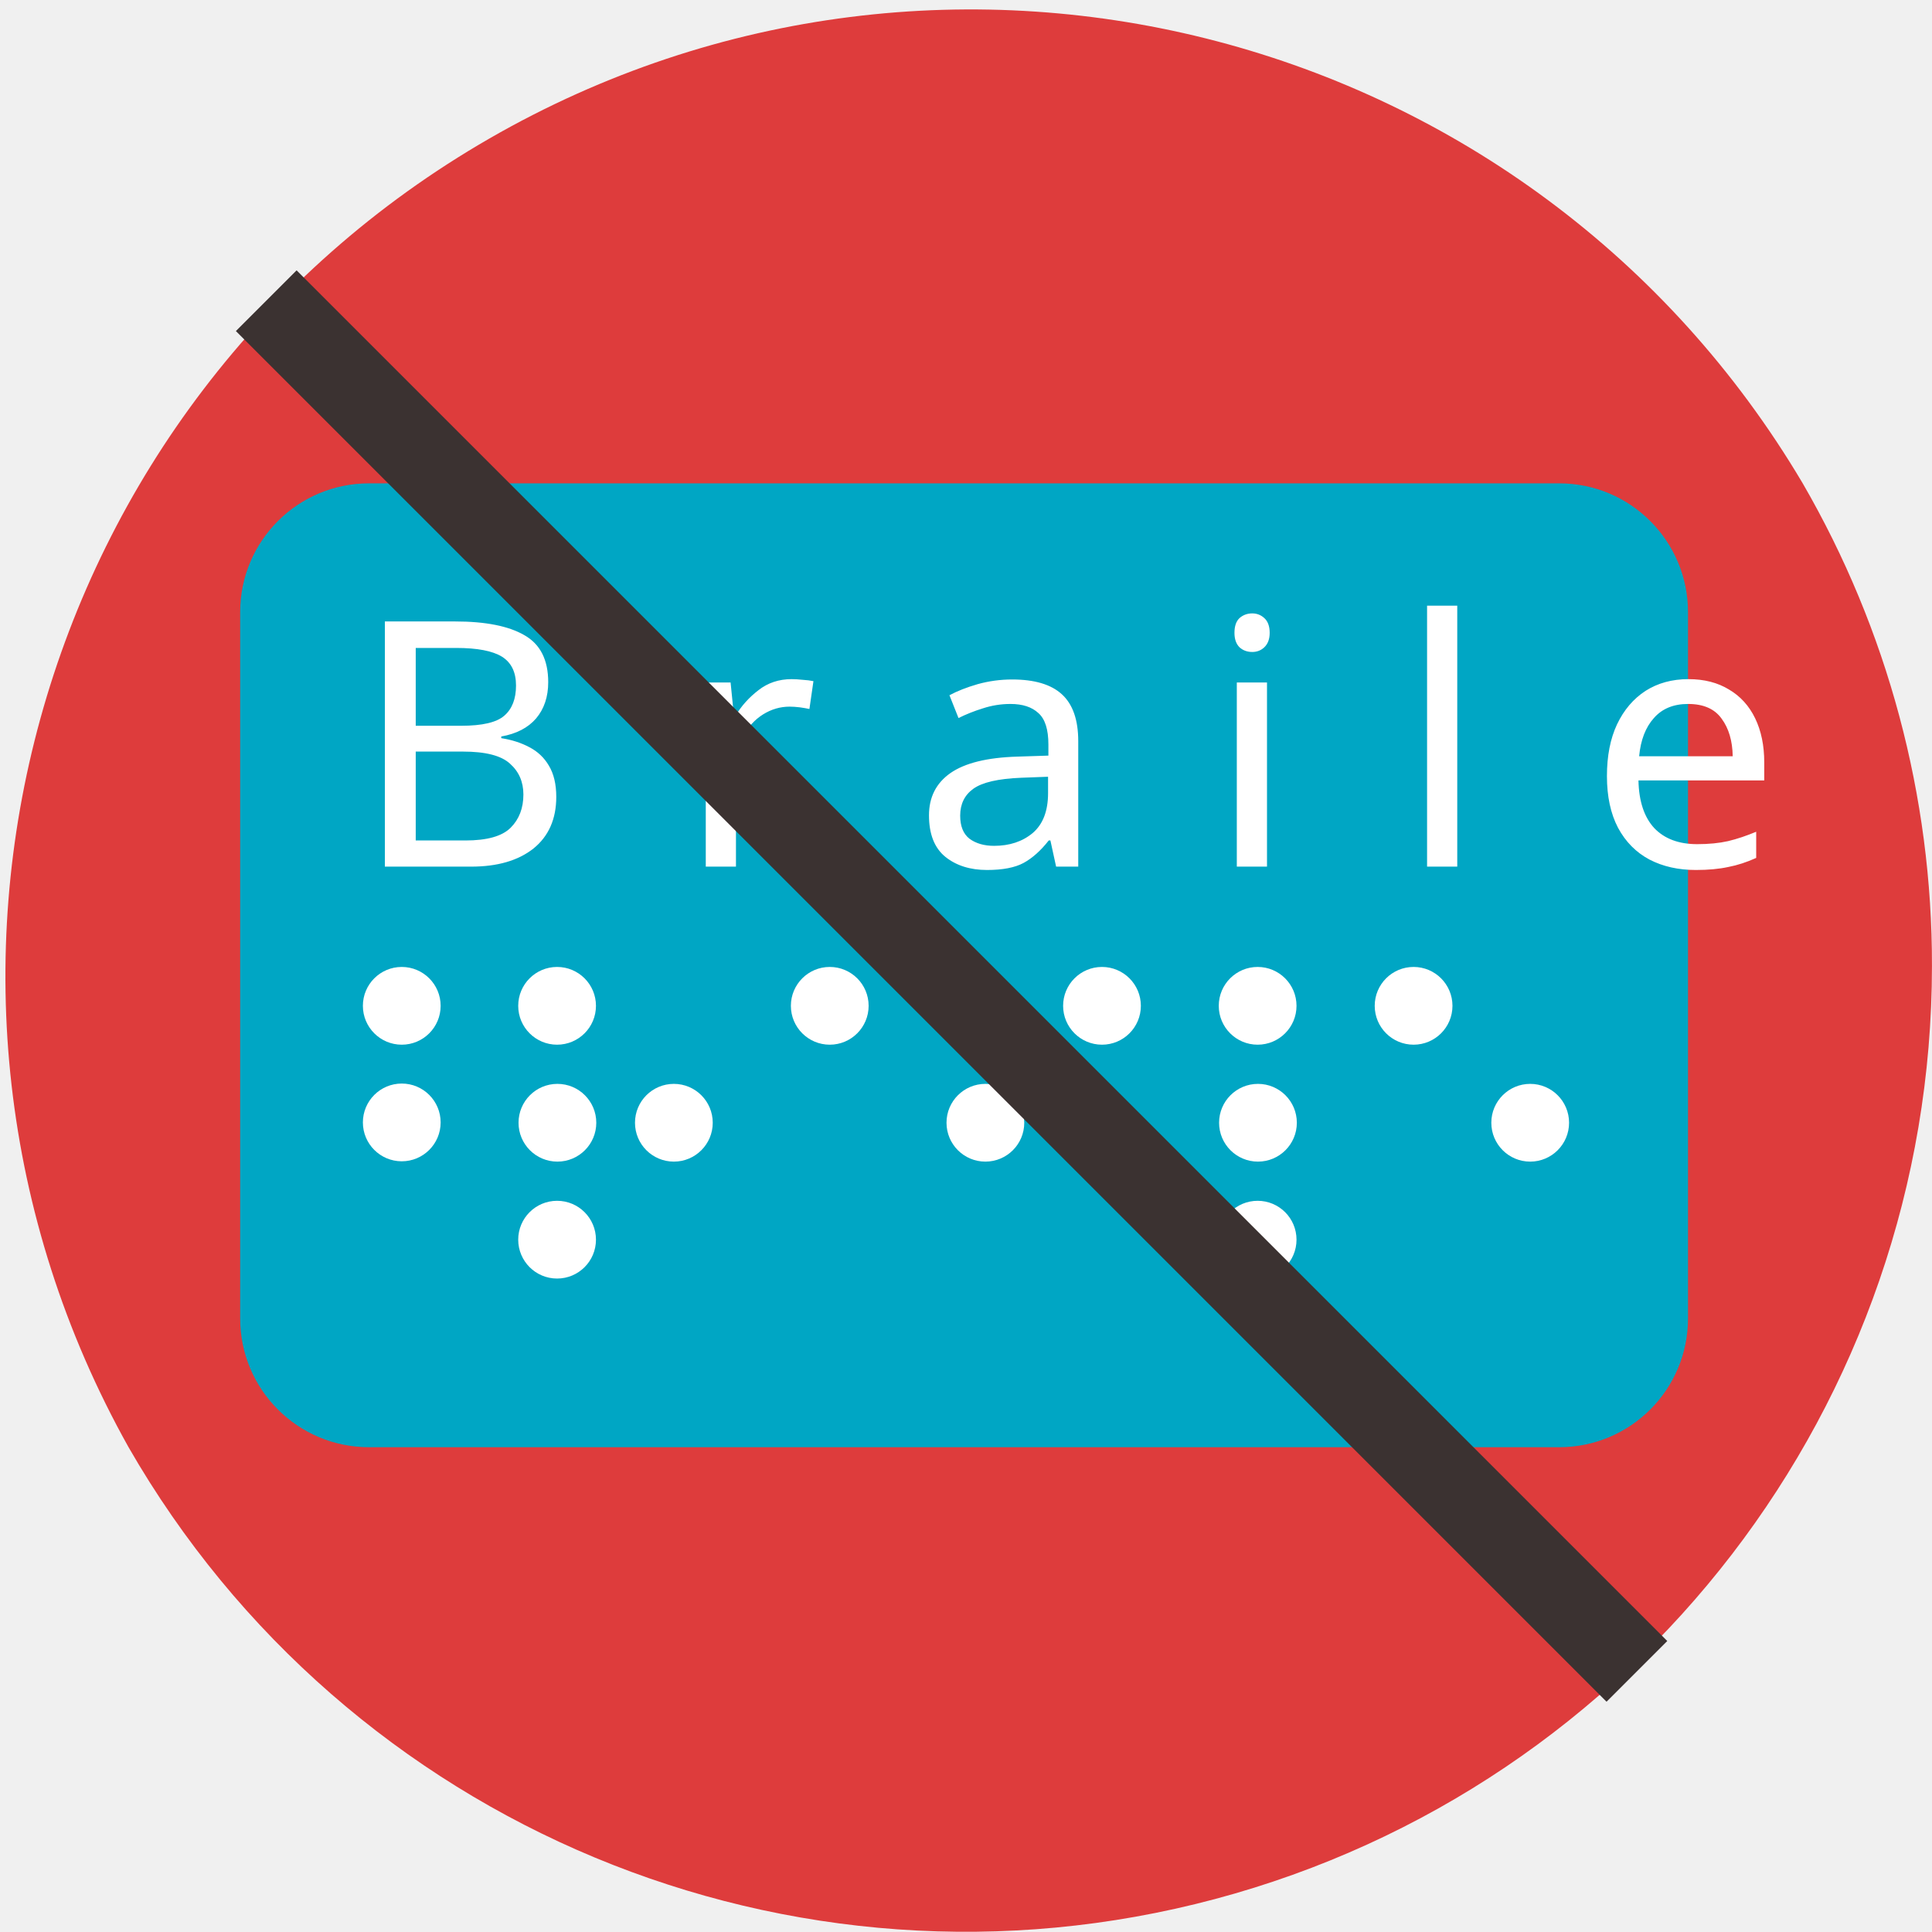
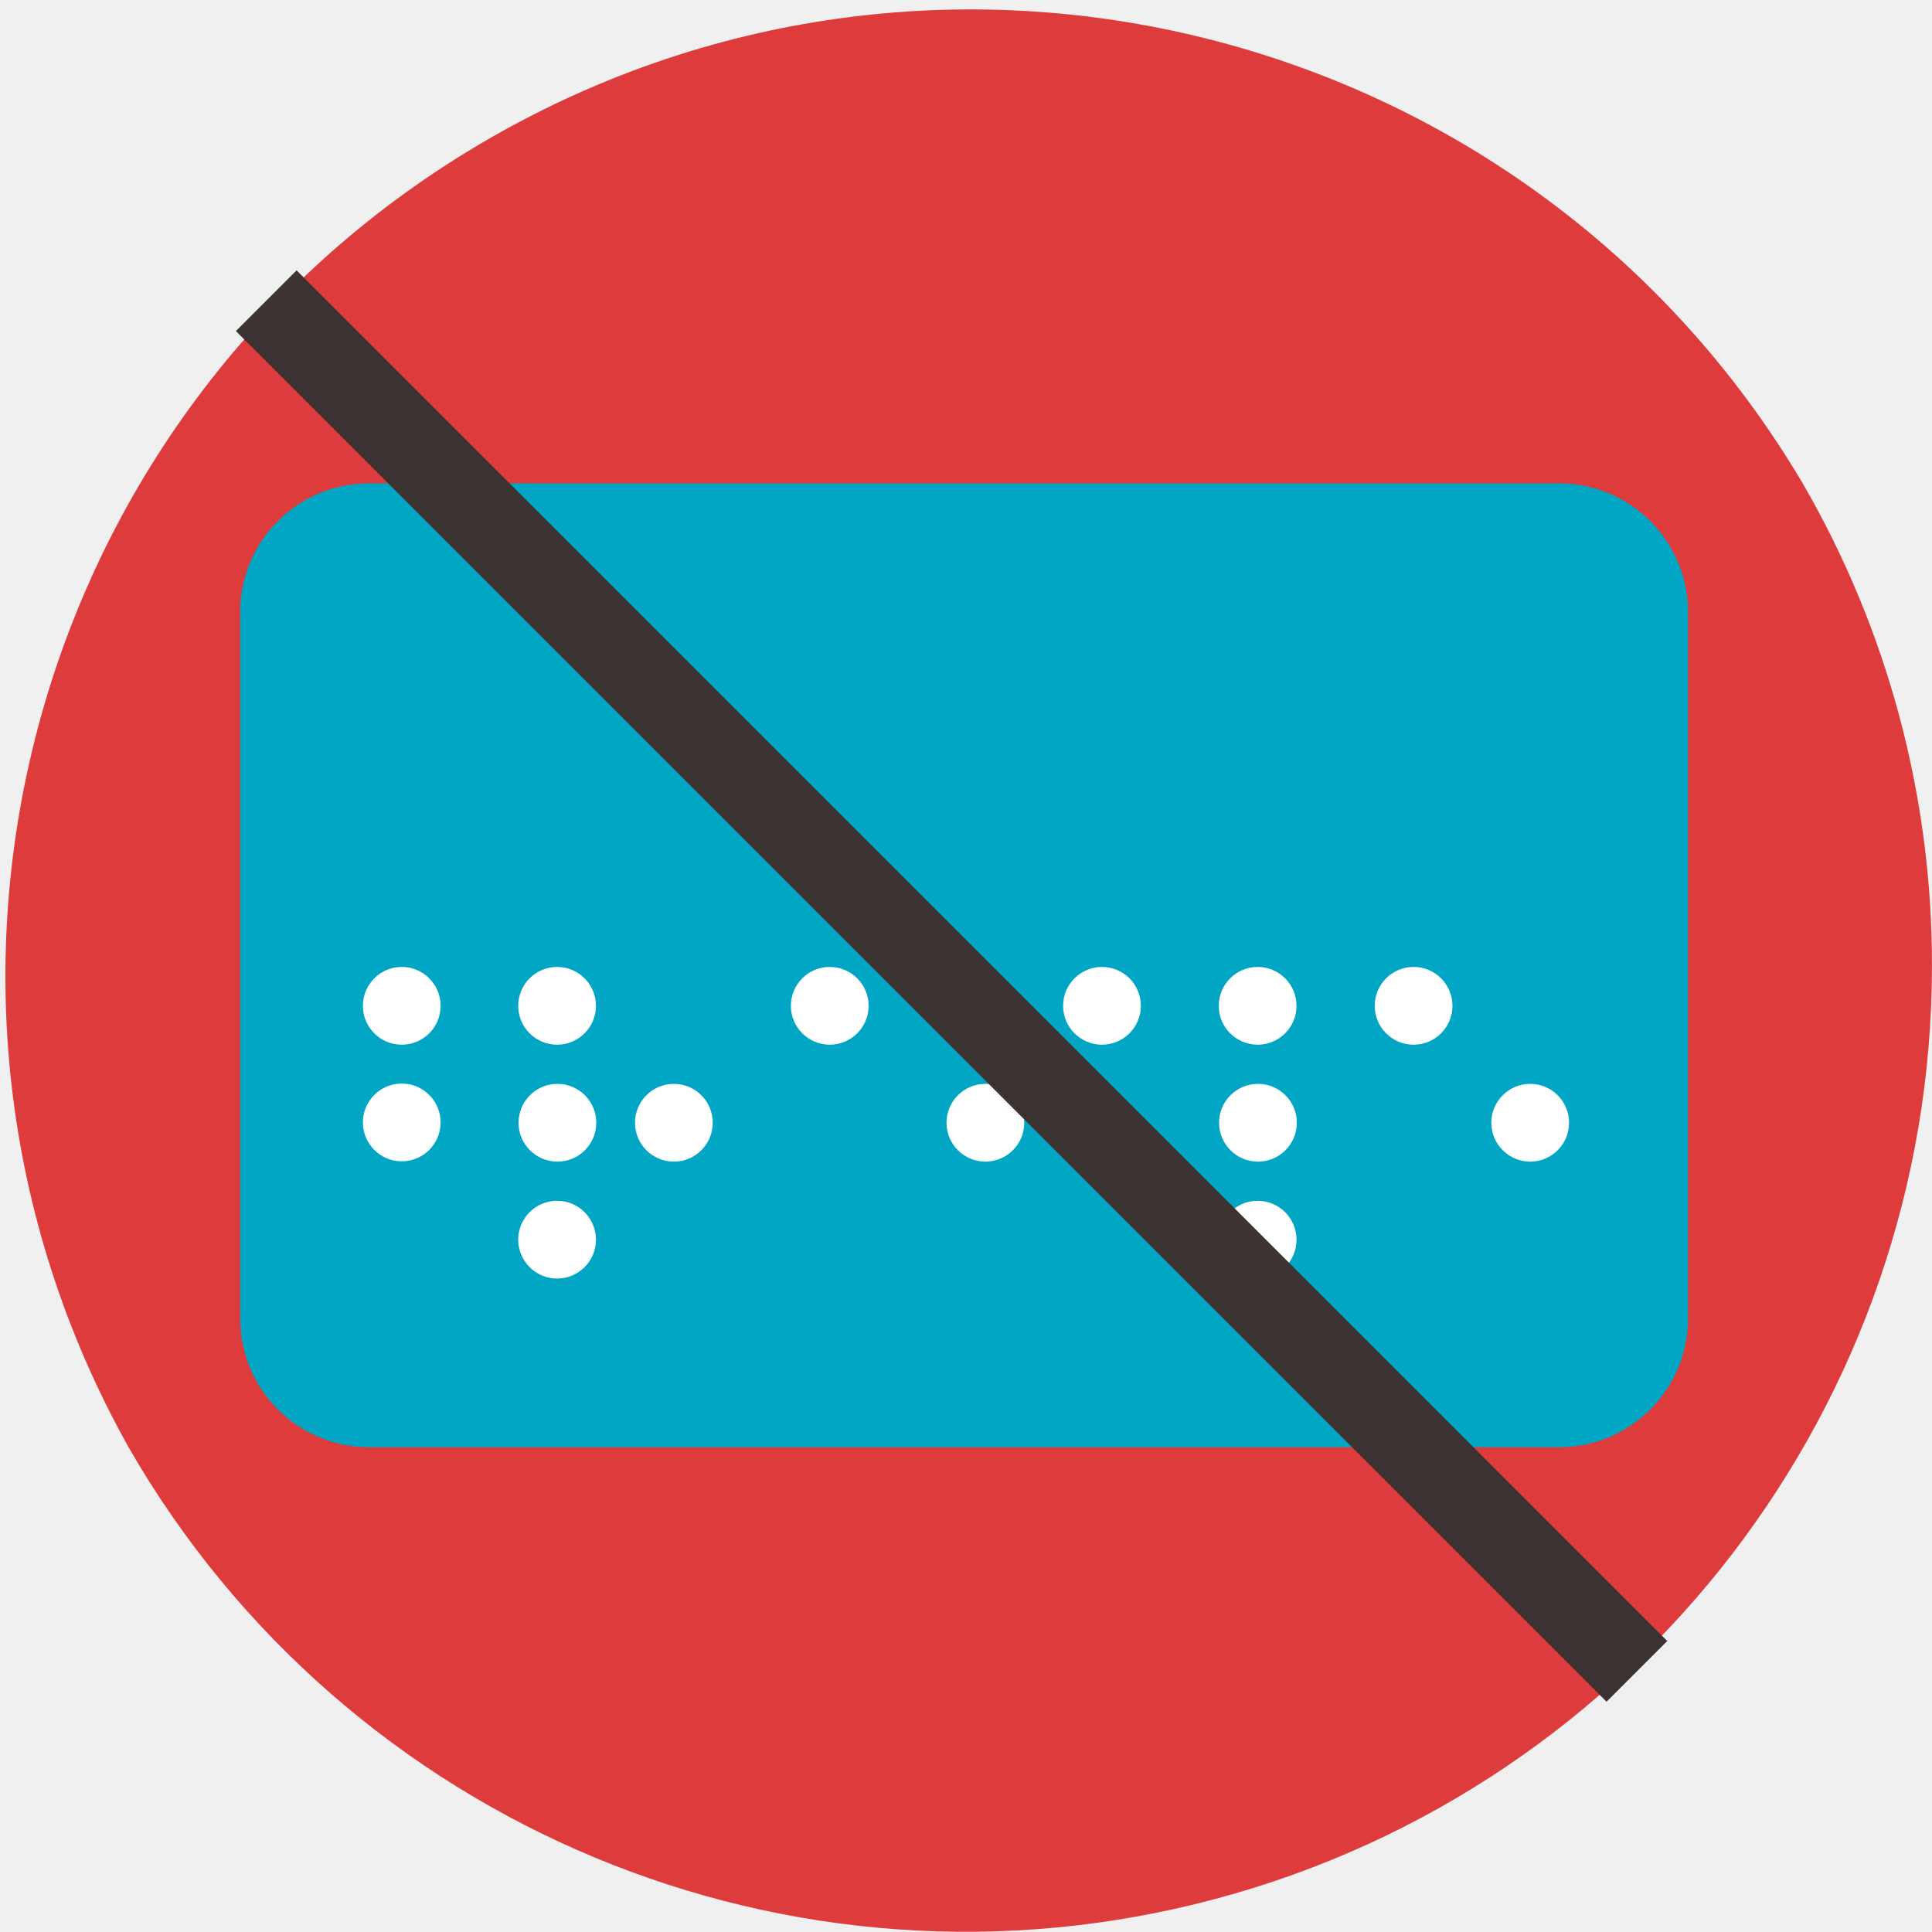
<svg xmlns="http://www.w3.org/2000/svg" width="90" height="90.002" viewBox="0 0 90 90.002">
  <g id="Grupo_994" data-name="Grupo 994" transform="translate(-9.14 -101.453)">
    <g id="Grupo_990" data-name="Grupo 990" transform="translate(9.14 101.453)">
      <path id="Caminho_279" data-name="Caminho 279" d="M99.14,146.454a45,45,0,0,1-84.015,22.411,45,45,0,0,1,77.986-44.91A44.692,44.692,0,0,1,99.14,146.454Z" transform="translate(-9.14 -101.453)" fill="#de3c3c" />
      <rect id="Retângulo_687" data-name="Retângulo 687" width="67.448" height="44.901" rx="6" transform="translate(11.188 22.517)" fill="#00a6c4" />
      <g id="Grupo_989" data-name="Grupo 989" transform="translate(16.905 45.045)">
        <circle id="Elipse_119" data-name="Elipse 119" cx="1.811" cy="1.811" r="1.811" transform="translate(19.938)" fill="#fff" />
        <g id="Grupo_984" data-name="Grupo 984" transform="translate(27.188)">
          <circle id="Elipse_120" data-name="Elipse 120" cx="1.811" cy="1.811" r="1.811" transform="translate(0 5.447)" fill="#fff" />
          <circle id="Elipse_121" data-name="Elipse 121" cx="1.811" cy="1.811" r="1.811" transform="translate(5.432)" fill="#fff" />
        </g>
        <g id="Grupo_985" data-name="Grupo 985" transform="translate(47.136)">
          <circle id="Elipse_122" data-name="Elipse 122" cx="1.811" cy="1.811" r="1.811" transform="translate(5.432 5.447)" fill="#fff" />
          <circle id="Elipse_123" data-name="Elipse 123" cx="1.811" cy="1.811" r="1.811" fill="#fff" />
        </g>
        <g id="Grupo_986" data-name="Grupo 986">
          <circle id="Elipse_124" data-name="Elipse 124" cx="1.811" cy="1.811" r="1.811" fill="#fff" />
          <circle id="Elipse_125" data-name="Elipse 125" cx="1.811" cy="1.811" r="1.811" transform="translate(0 5.432)" fill="#fff" />
        </g>
        <g id="Grupo_987" data-name="Grupo 987" transform="translate(7.236)">
          <circle id="Elipse_126" data-name="Elipse 126" cx="1.811" cy="1.811" r="1.811" fill="#fff" />
          <circle id="Elipse_127" data-name="Elipse 127" cx="1.811" cy="1.811" r="1.811" transform="translate(0.015 5.447)" fill="#fff" />
          <circle id="Elipse_128" data-name="Elipse 128" cx="1.811" cy="1.811" r="1.811" transform="translate(5.44 5.447)" fill="#fff" />
          <circle id="Elipse_129" data-name="Elipse 129" cx="1.811" cy="1.811" r="1.811" transform="translate(0 10.894)" fill="#fff" />
        </g>
        <g id="Grupo_988" data-name="Grupo 988" transform="translate(39.871)">
          <circle id="Elipse_130" data-name="Elipse 130" cx="1.811" cy="1.811" r="1.811" fill="#fff" />
          <circle id="Elipse_131" data-name="Elipse 131" cx="1.811" cy="1.811" r="1.811" transform="translate(0.015 5.447)" fill="#fff" />
          <circle id="Elipse_132" data-name="Elipse 132" cx="1.811" cy="1.811" r="1.811" transform="translate(0 10.894)" fill="#fff" />
        </g>
      </g>
-       <text id="Braile" transform="translate(12.148 26.372)" fill="#fff" font-size="16" font-family="BebasNeue-Regular, Bebas Neue" letter-spacing="0.296em">
-         <tspan x="4.234" y="14">Braile</tspan>
-       </text>
    </g>
    <line id="Linha_32" data-name="Linha 32" x1="63.852" y1="63.852" transform="translate(21.543 115.461)" fill="none" stroke="#3b3231" stroke-miterlimit="10" stroke-width="4" />
  </g>
</svg>
